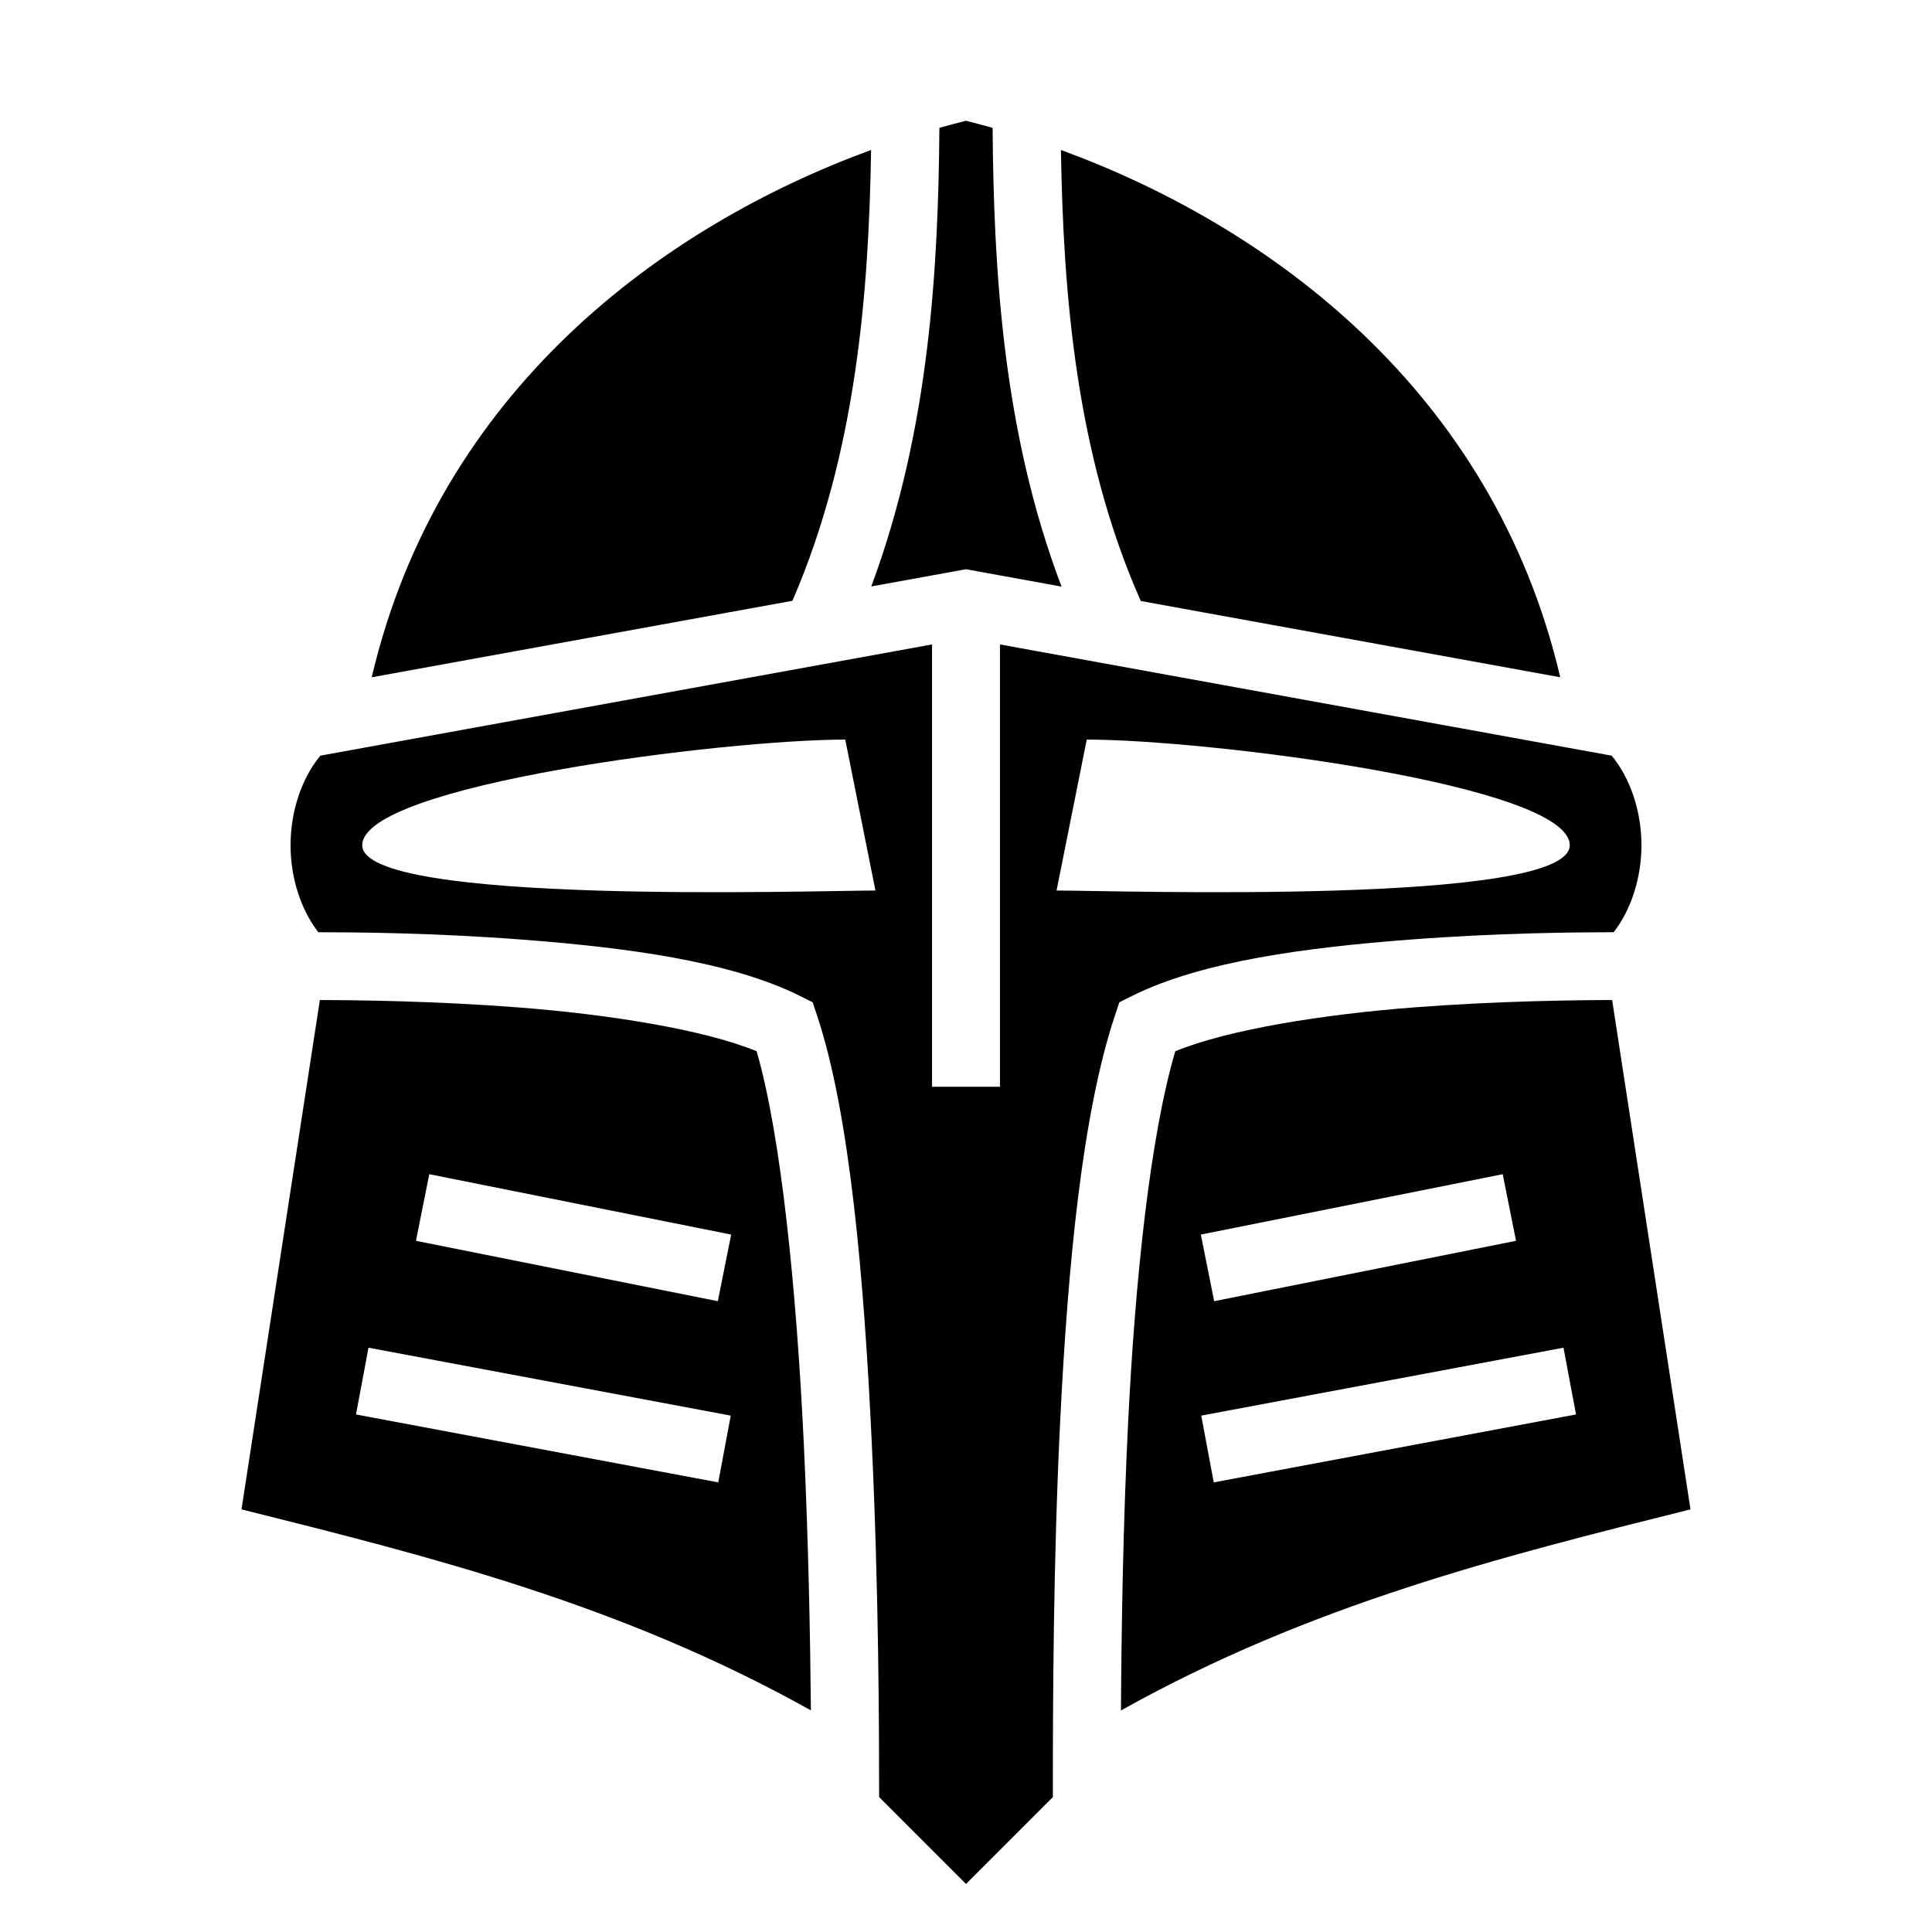
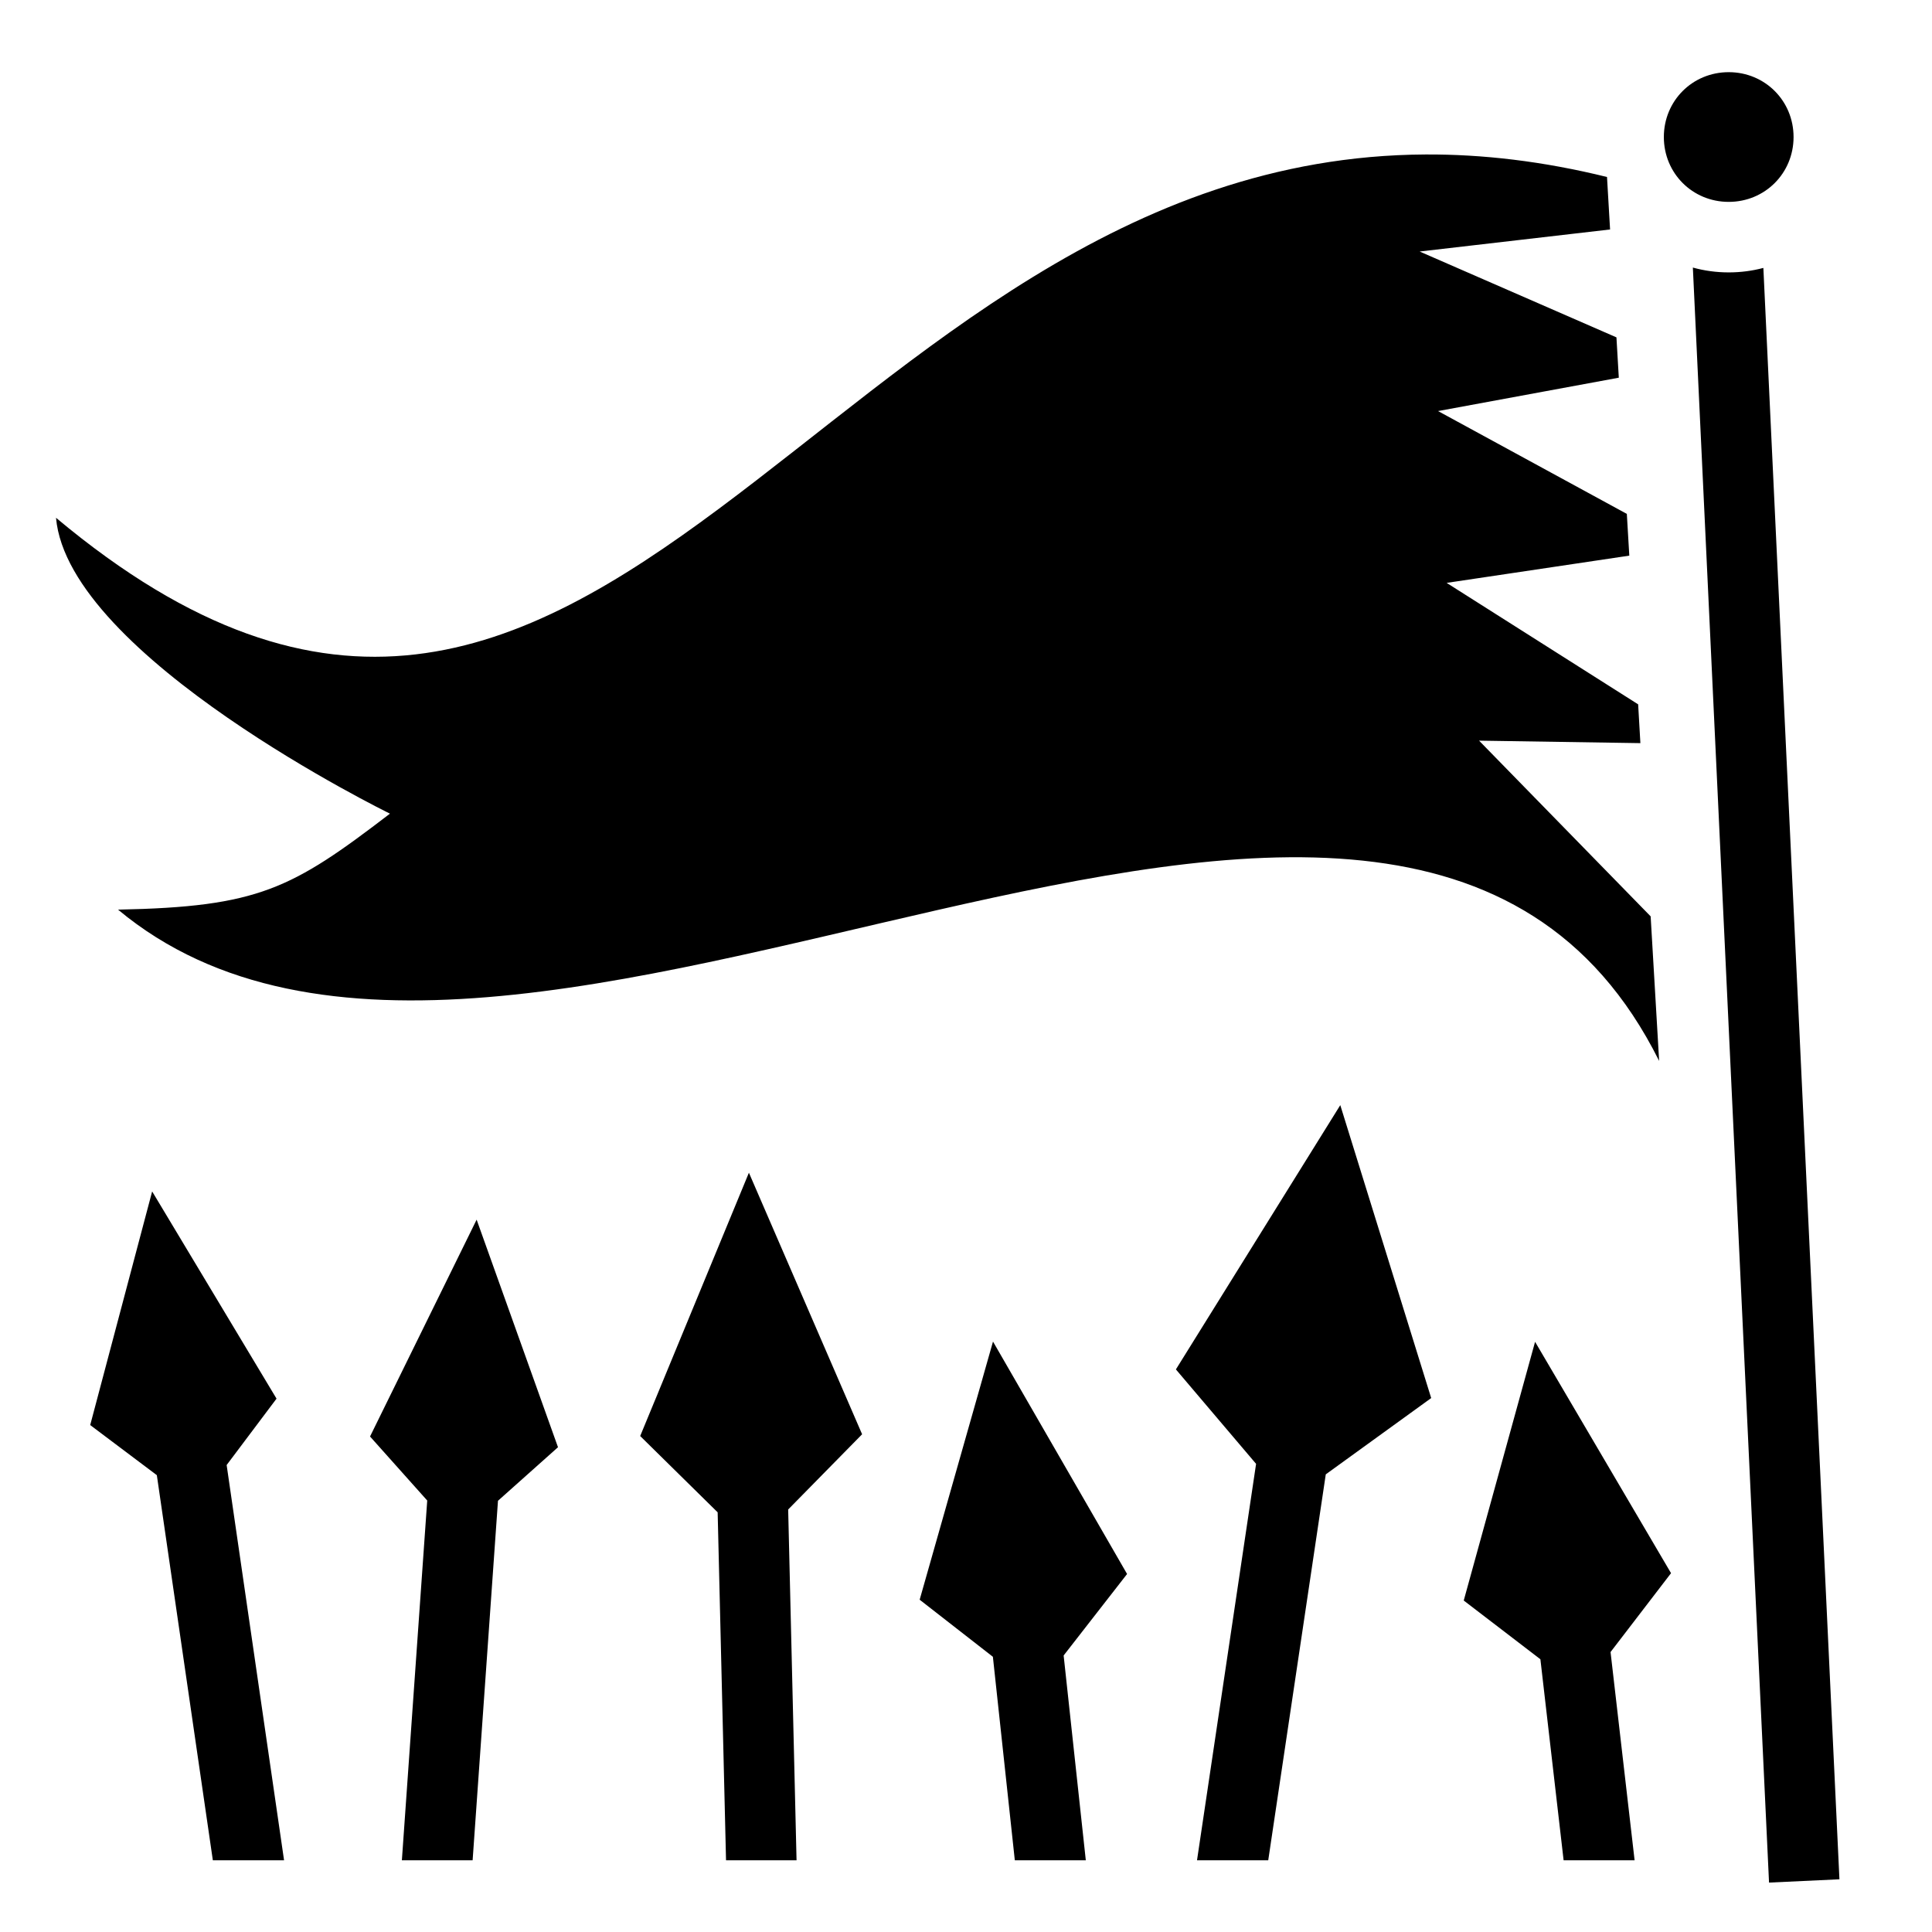
<svg xmlns="http://www.w3.org/2000/svg" style="height: 42px; width: 42px;" viewBox="0 0 512 512">
  <g class="" style="touch-action: none;" transform="translate(0,0)">
-     <path d="M256 32c-2.329.582-4.684 1.22-7.05 1.887-.3 36.24-2.47 79.688-18.057 121.529L256 150.852l25.318 4.603c-15.798-41.57-17.97-85.178-18.267-121.568A244.501 244.501 0 0 0 256 32zm-25.154 7.744c-55.28 20.23-114.511 63.785-132.334 139.742l111.494-20.271c17.016-39.333 20.234-82.084 20.84-119.47zm50.31 0c.615 37.616 3.88 80.578 21.164 119.53l111.168 20.212C395.666 103.53 336.436 59.975 281.156 39.744zM247 170.785L84.893 200.258C79.975 206.216 77 214.932 77 224c0 8.727 2.773 17.108 7.355 23.049 9.955.016 30.477.143 54.334 1.978 26.423 2.033 54.653 5.58 73.336 14.922l3.334 1.668 1.18 3.537c8.759 26.277 12.438 70.147 14.451 112.418 1.917 40.258 1.983 77.296 1.987 94.678L256 499.273l23.02-23.02c.002-24.258.059-62.04 1.992-100.702 2.015-40.3 5.785-80.404 14.449-106.397l1.18-3.537 3.334-1.668c18.683-9.341 46.913-12.89 73.336-14.922 23.857-1.835 44.379-1.962 54.334-1.978C432.227 241.109 435 232.727 435 224c0-9.068-2.975-17.784-7.893-23.742L265 170.785V288h-18V170.785zM224 196l8 40c-16 0-136 4-136-12s96-28 128-28zm64 0c32 0 128 12 128 28s-120 12-136 12l8-40zM84.768 265.018L64 400c50.299 12.575 100.598 25.157 150.896 53.266-.174-19.269-.64-44.677-1.886-70.838-1.886-39.599-5.906-81.122-12.496-103.846-14.253-5.833-39.588-9.793-63.203-11.61-22.087-1.698-42.15-1.922-52.543-1.954zm342.464 0c-10.393.032-30.456.256-52.543 1.955-23.63 1.817-48.98 5.78-63.228 11.619-6.654 22.578-10.59 60.209-12.473 97.857-1.366 27.324-1.786 54.59-1.92 76.838C347.38 425.165 397.69 412.577 448 400l-20.768-134.982zm-313.466 46.156l80 16-3.532 17.652-80-16 3.532-17.652zm284.468 0l3.532 17.652-80 16-3.532-17.652 80-16zm-300.576 45.98l96 18-3.316 17.692-96-18 3.316-17.692zm316.684 0l3.316 17.692-96 18-3.316-17.692 96-18z" fill="#000000" fill-opacity="1" />
+     <path d="M458.125 19.125c-9.603 0-17.188 7.585-17.188 17.188 0 9.602 7.585 17.187 17.188 17.187 9.603 0 17.188-7.585 17.188-17.188 0-9.602-7.585-17.187-17.188-17.187zM377.78 40.938c-160.32.806-218.11 217.493-362.936 96.28 3.244 36.77 88.5 78.407 88.5 78.407-26.103 19.995-34.85 24.705-72.063 25.438 104.168 86.748 338.695-99.8 408.408 40.093l-2.25-38.312-45.47-46.563 42.75.657-.593-10.28-50.75-32.188 48.406-7.22-.655-11.063-50.03-27.25L429 100.094l-.625-10.688-52.156-22.75 50.467-5.844-.812-13.906c-17.043-4.2-33.02-6.044-48.094-5.968zm70.845 29.968l20.188 428 18.656-.875L467.31 71c-2.933.784-6.018 1.188-9.187 1.188-3.283 0-6.472-.442-9.5-1.282zm-93.438 221.97l-43.562 70.03 21.25 25.03L317.22 493h18.874l15.25-102.28 27.937-20.22-24.092-77.625zM198.47 310.78l-28.814 69.783 20.53 20.218 2.22 92.22h18.688l-2.22-92.97 19.595-19.936-30-69.313zm-158.157 5l-16.407 61.876 17.657 13.28L56.406 493H75.28L60.063 388.25l13.22-17.594-32.938-54.875h-.032zm86 7.44l-28.25 57.467 15.156 16.97L106.5 493h18.75l6.72-95.28 15.905-14.19-21.563-60.31zm136.843 32.31L243.72 423.94l19.405 15.125L268.938 493h18.812l-5.875-54.28 16.813-21.595-35.532-61.594zm143.656.064l-18.906 68.562 20.313 15.563 6.155 53.28h18.813l-6.375-55.188 16.03-20.906-36.03-61.312z" fill="#000000" fill-opacity="1" />
  </g>
</svg>
